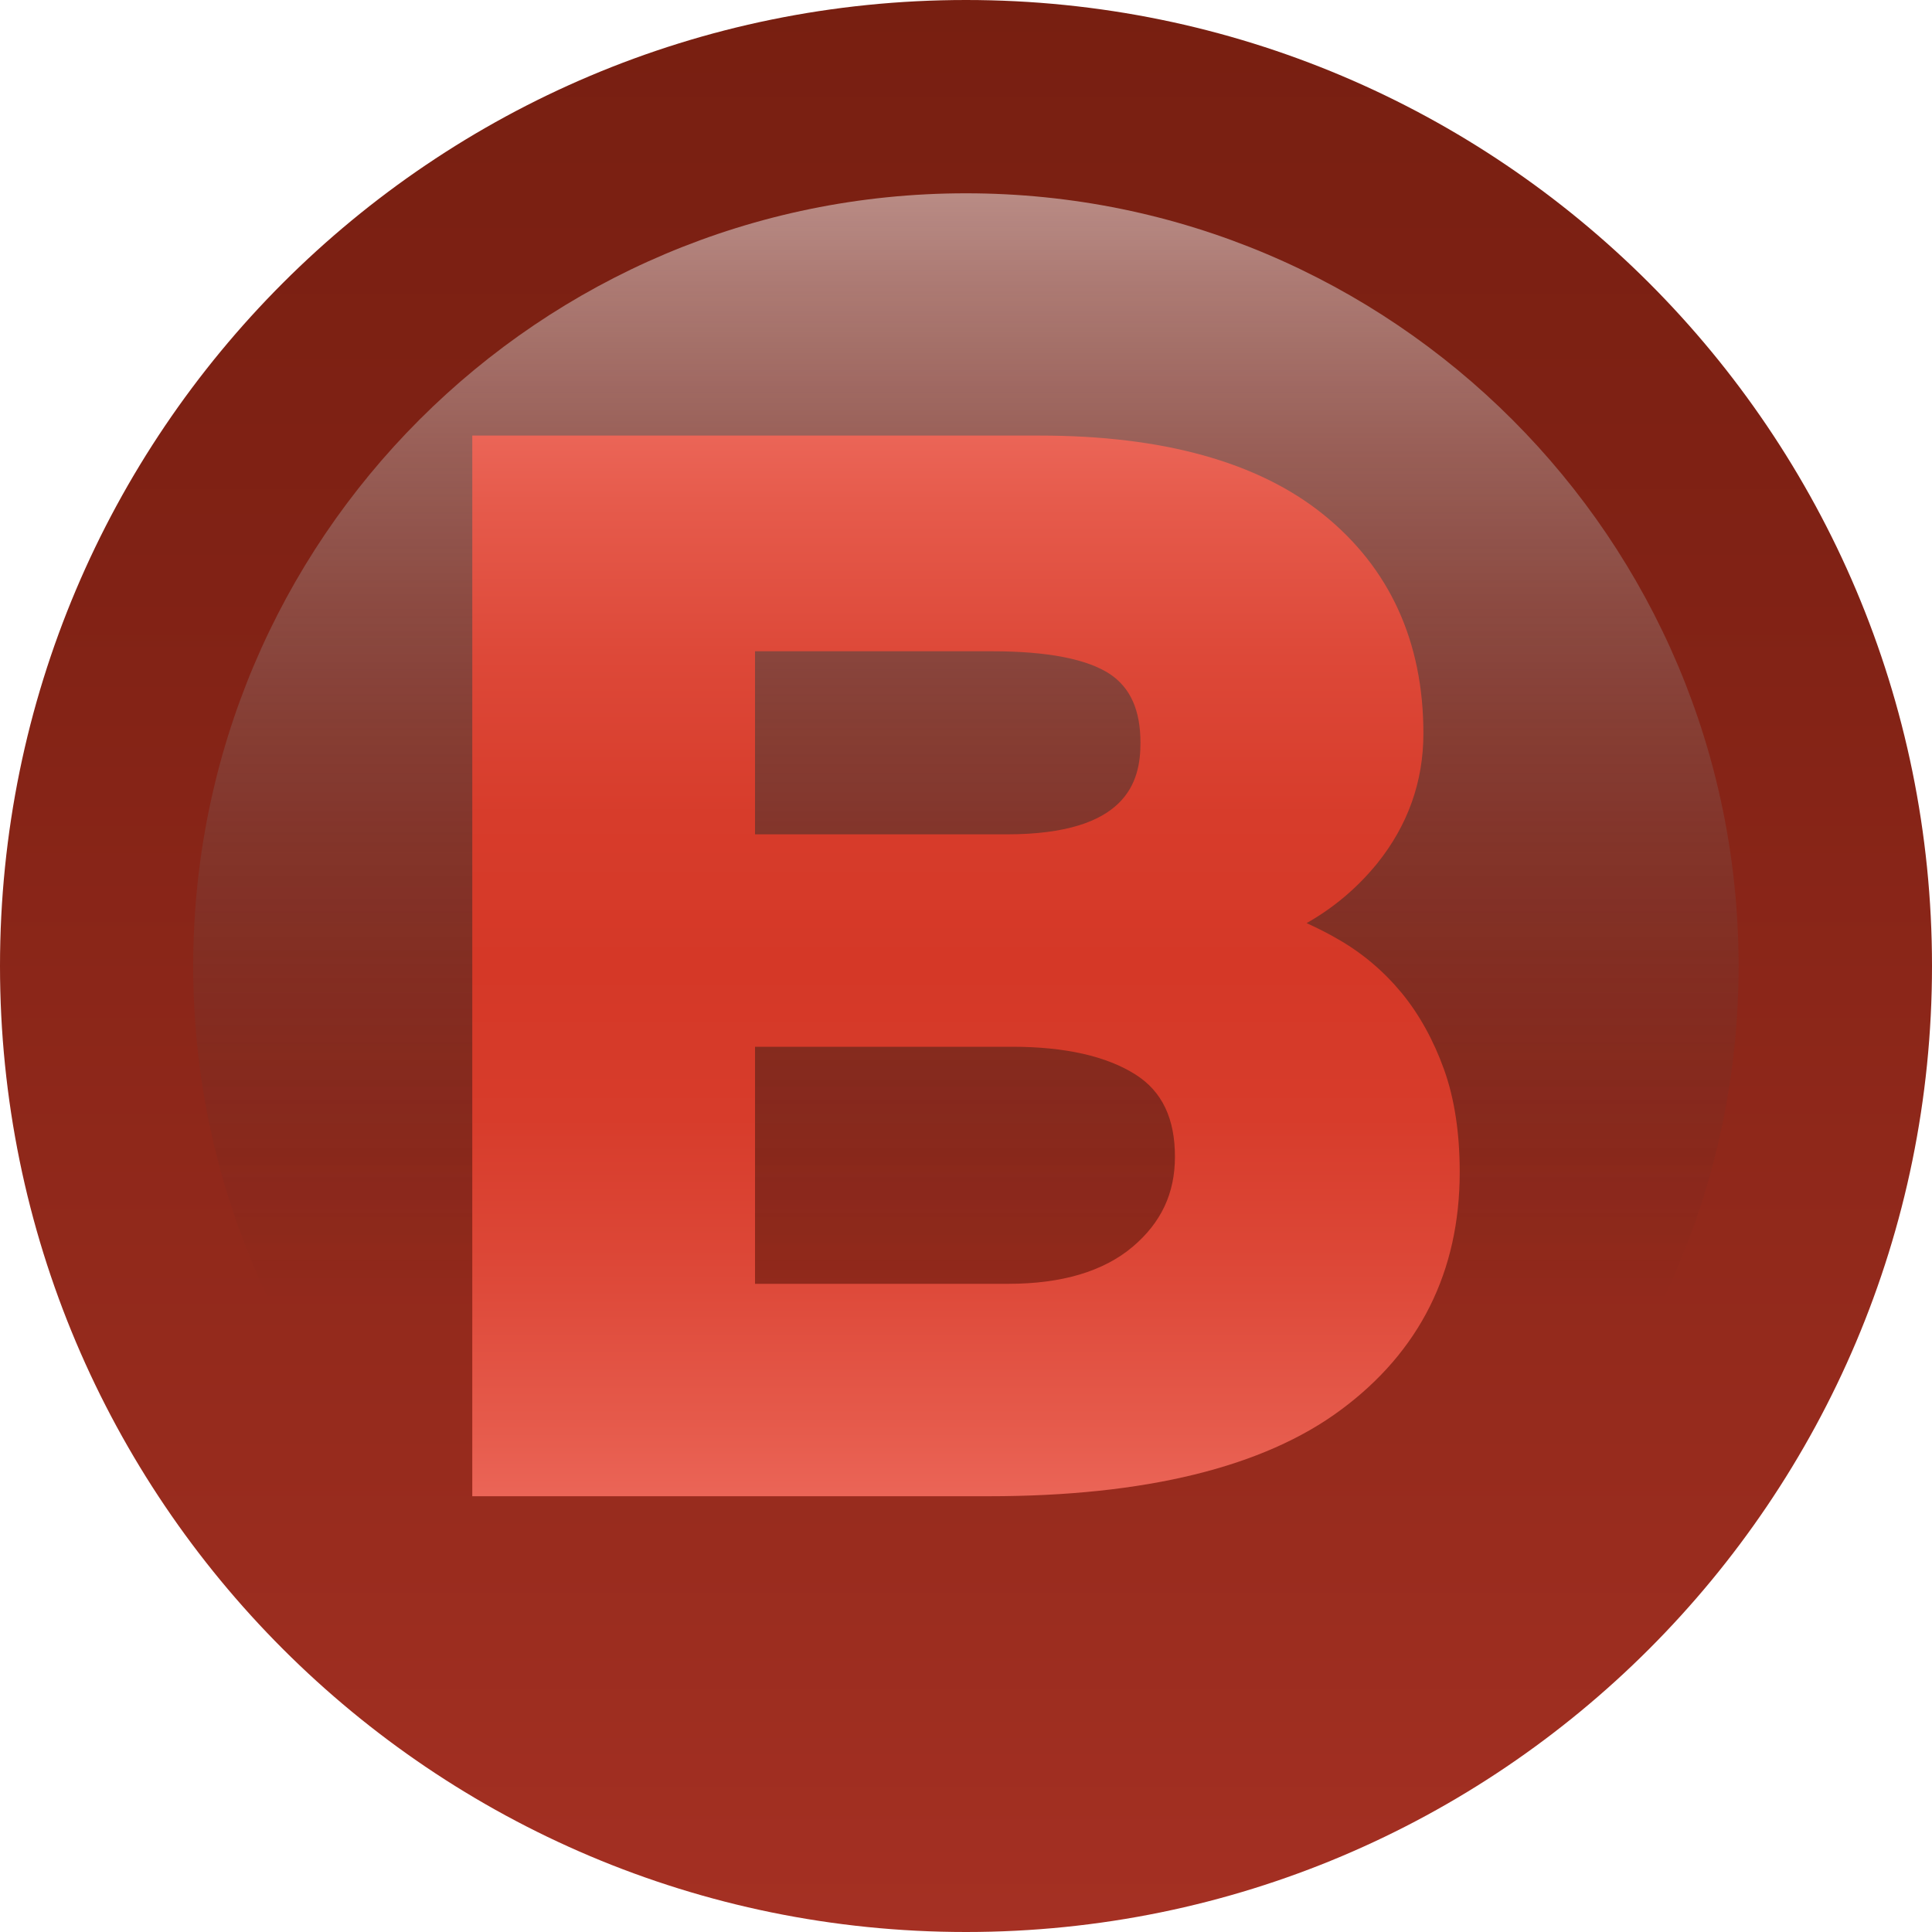
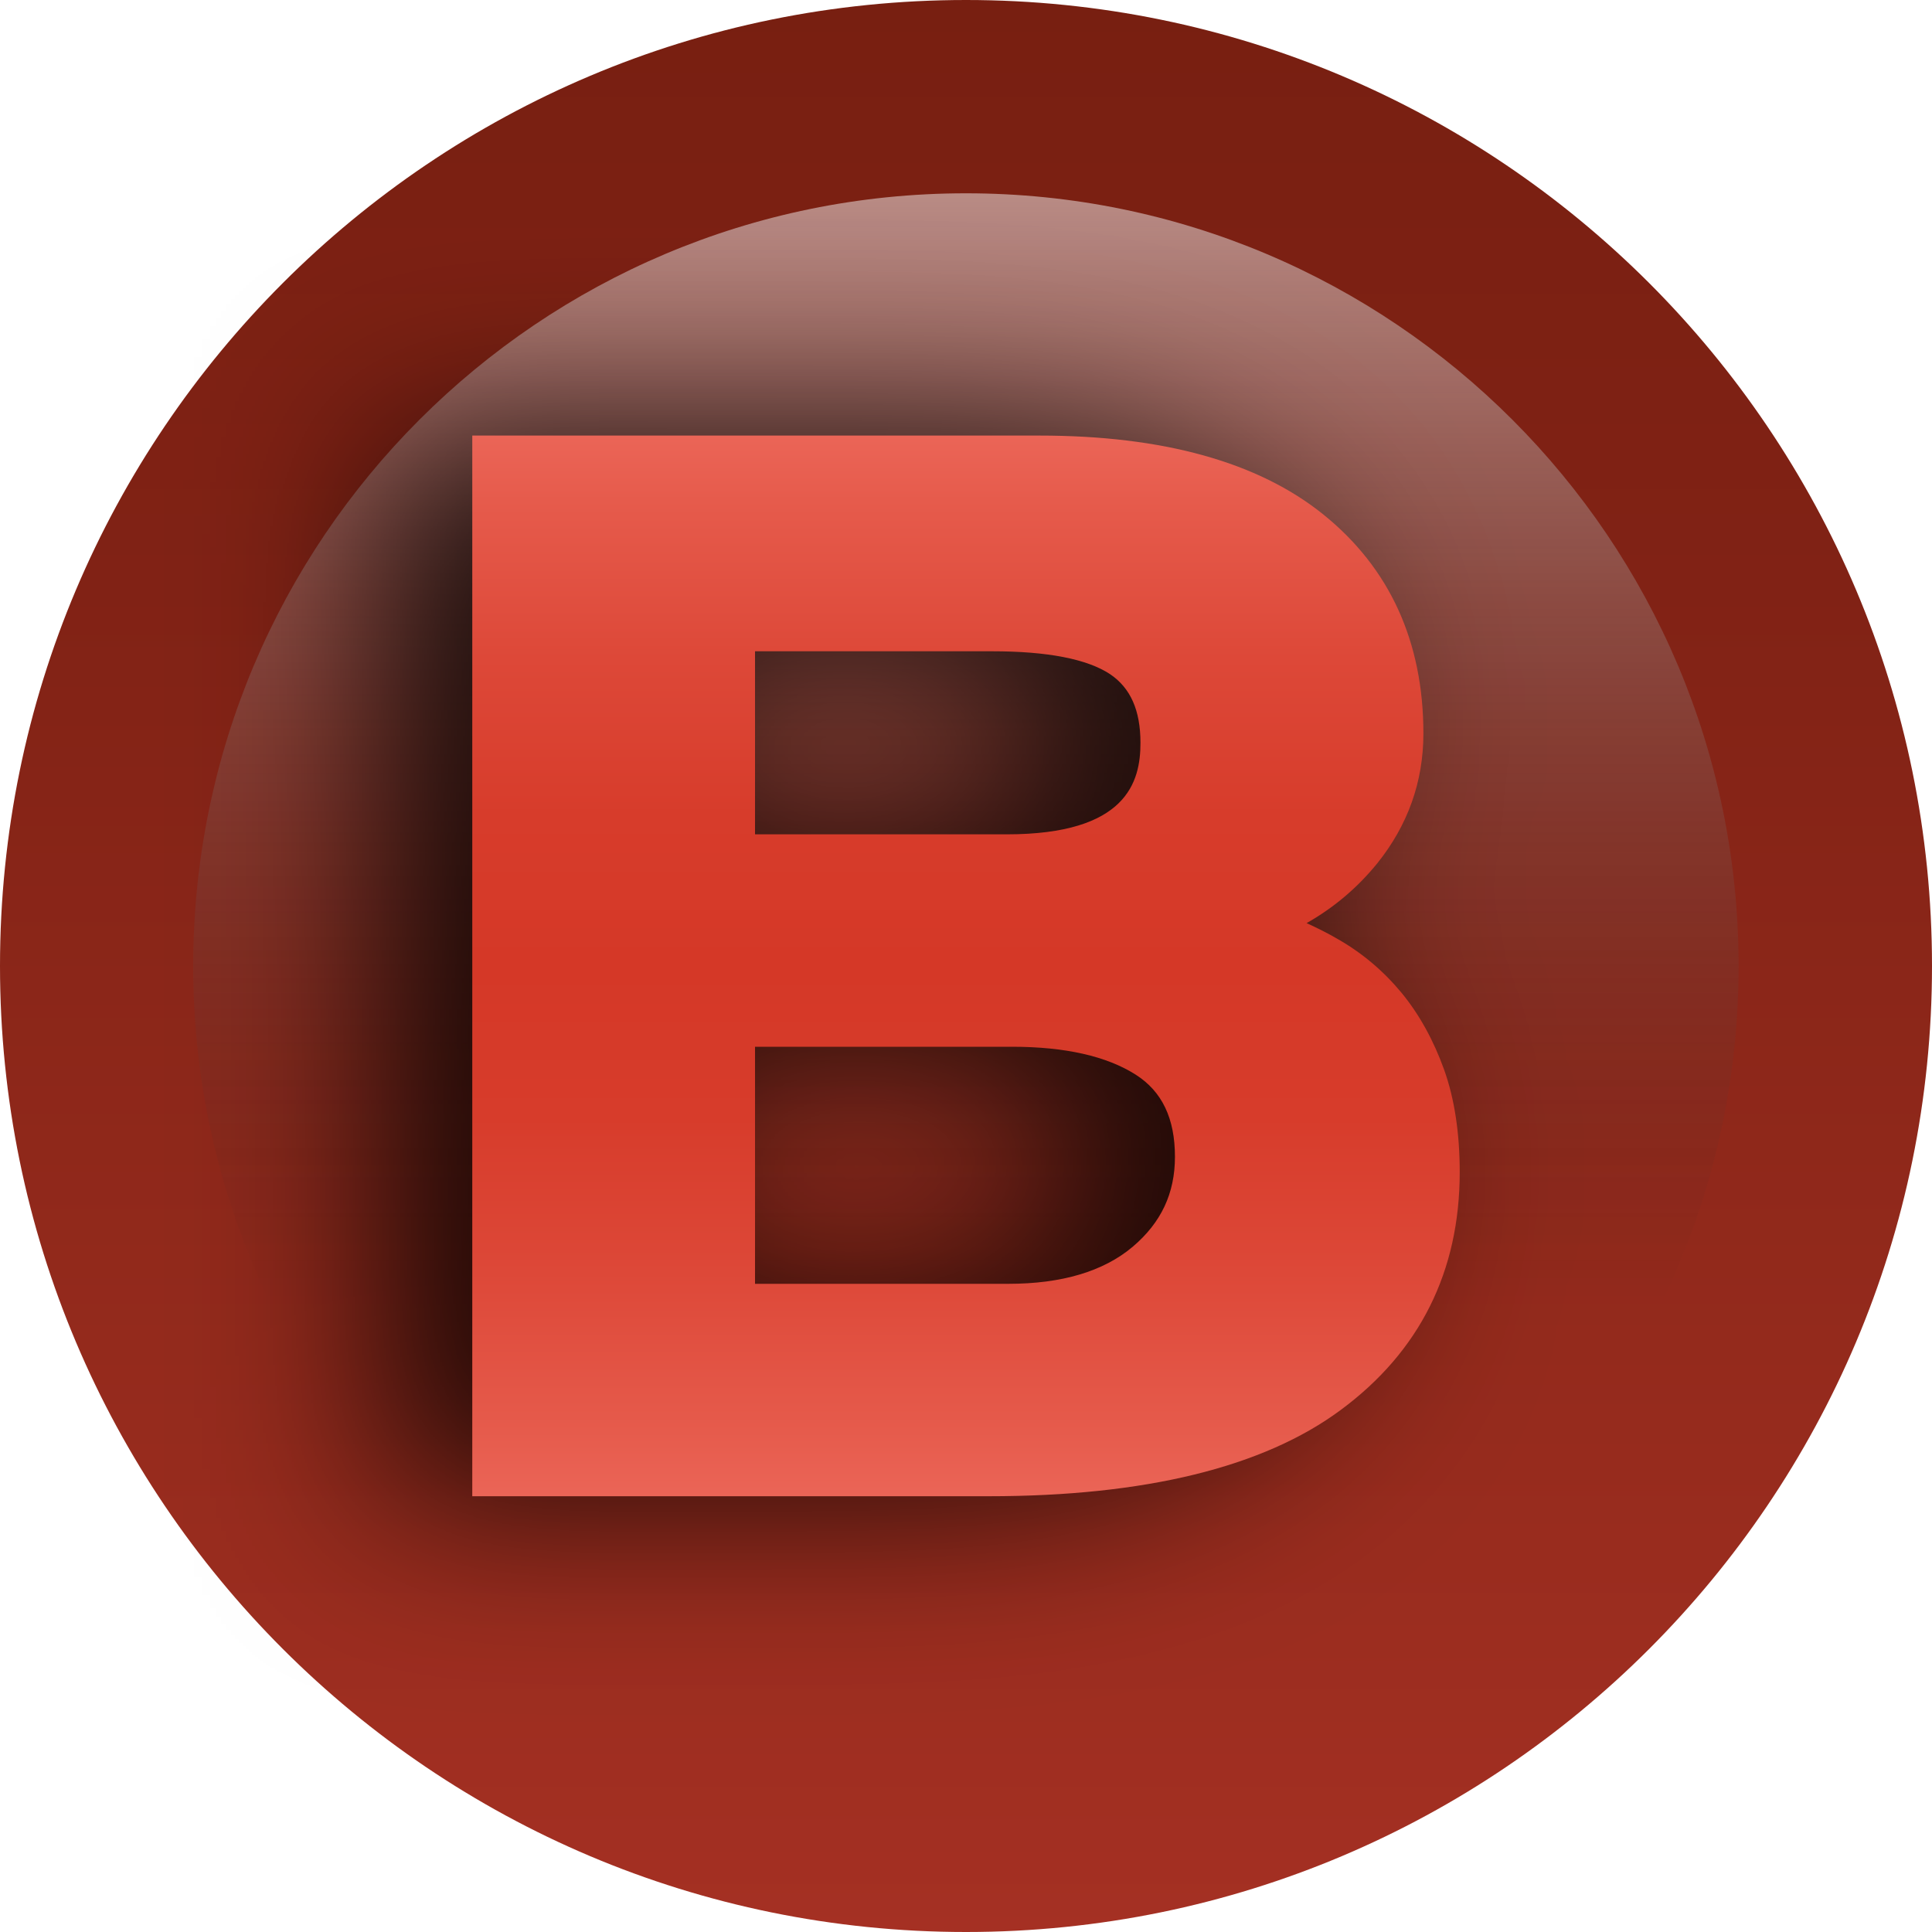
<svg xmlns="http://www.w3.org/2000/svg" width="20" height="20" xml:space="preserve">
  <defs>
-     </defs>
+     <filter id="c" x="-.224" y="-.209" width="1.449" height="1.418" color-interpolation-filters="sRGB">
+       <feGaussianBlur stdDeviation=".955" />
+     </filter>
+   </defs>
  <linearGradient id="a" x1="10" x2="10" y2="20" gradientUnits="userSpaceOnUse">
    <stop stop-color="#781F11" offset="0" />
    <stop stop-color="#812215" offset=".304" />
    <stop stop-color="#992C1E" offset=".799" />
    <stop stop-color="#A53023" offset="1" />
  </linearGradient>
  <circle cx="10" cy="10" r="10" fill="url(#a)" />
  <linearGradient id="b" x1="9.999" x2="9.999" y1="2" y2="16.319" gradientUnits="userSpaceOnUse">
    <stop stop-color="#F7F7F8" stop-opacity=".5" offset="0" />
    <stop stop-color="#141414" stop-opacity="0" offset=".8" />
  </linearGradient>
  <circle cx="9.999" cy="10" r="7.999" fill="url(#b)" />
  <linearGradient id="d" x1="10" x2="10" y1="4.51" y2="15.49" gradientUnits="userSpaceOnUse">
    <stop stop-color="#EB6557" offset="0" />
    <stop stop-color="#E65B4C" offset=".061" />
    <stop stop-color="#DD4838" offset=".21" />
    <stop stop-color="#D73C2B" offset=".358" />
    <stop stop-color="#D53827" offset=".5" />
    <stop stop-color="#D73C2B" offset=".642" />
    <stop stop-color="#DD4838" offset=".789" />
    <stop stop-color="#E65B4C" offset=".939" />
    <stop stop-color="#EB6557" offset="1" />
  </linearGradient>
+   <path d="M14.01 11.085c-.109-.303-.256-.57-.439-.793-.186-.225-.406-.412-.66-.557-.104-.061-.213-.115-.324-.166.279-.158.523-.363.73-.617.316-.393.479-.844.479-1.346 0-.951-.35-1.715-1.037-2.268-.674-.543-1.662-.816-2.936-.816H3.95v10.98h5.344c1.621 0 2.848-.301 3.646-.893.818-.605 1.232-1.434 1.232-2.463 0-.401-.054-.76-.162-1.061zm-7.133-.236h2.662c.549 0 .979.098 1.279.289.273.174.406.453.406.85 0 .379-.143.682-.438.932-.301.254-.734.383-1.285.383H6.877zM9.483 8.65H6.877V6.755h2.455c.572 0 .982.08 1.219.236.213.143.316.375.316.711.001.407-.144.948-1.384.948z" fill-opacity=".798" filter="url(#c)" style="mix-blend-mode:normal" />
  <path d="M14.949 11.072c-.109-.303-.256-.57-.439-.793-.186-.225-.406-.412-.66-.557-.104-.061-.213-.115-.324-.166.279-.158.523-.363.73-.617.316-.393.479-.844.479-1.346 0-.951-.35-1.715-1.037-2.268-.674-.543-1.662-.816-2.936-.816H4.889v10.98h5.344c1.621 0 2.848-.301 3.646-.893.818-.605 1.232-1.434 1.232-2.463 0-.401-.054-.76-.162-1.061zm-7.133-.236h2.662c.549 0 .979.098 1.279.289.273.174.406.453.406.85 0 .379-.143.682-.438.932-.301.254-.734.383-1.285.383H7.816zm2.606-2.199H7.816V6.742h2.455c.572 0 .982.08 1.219.236.213.143.316.375.316.711.001.407-.144.948-1.384.948z" fill="url(#d)" />
</svg>
